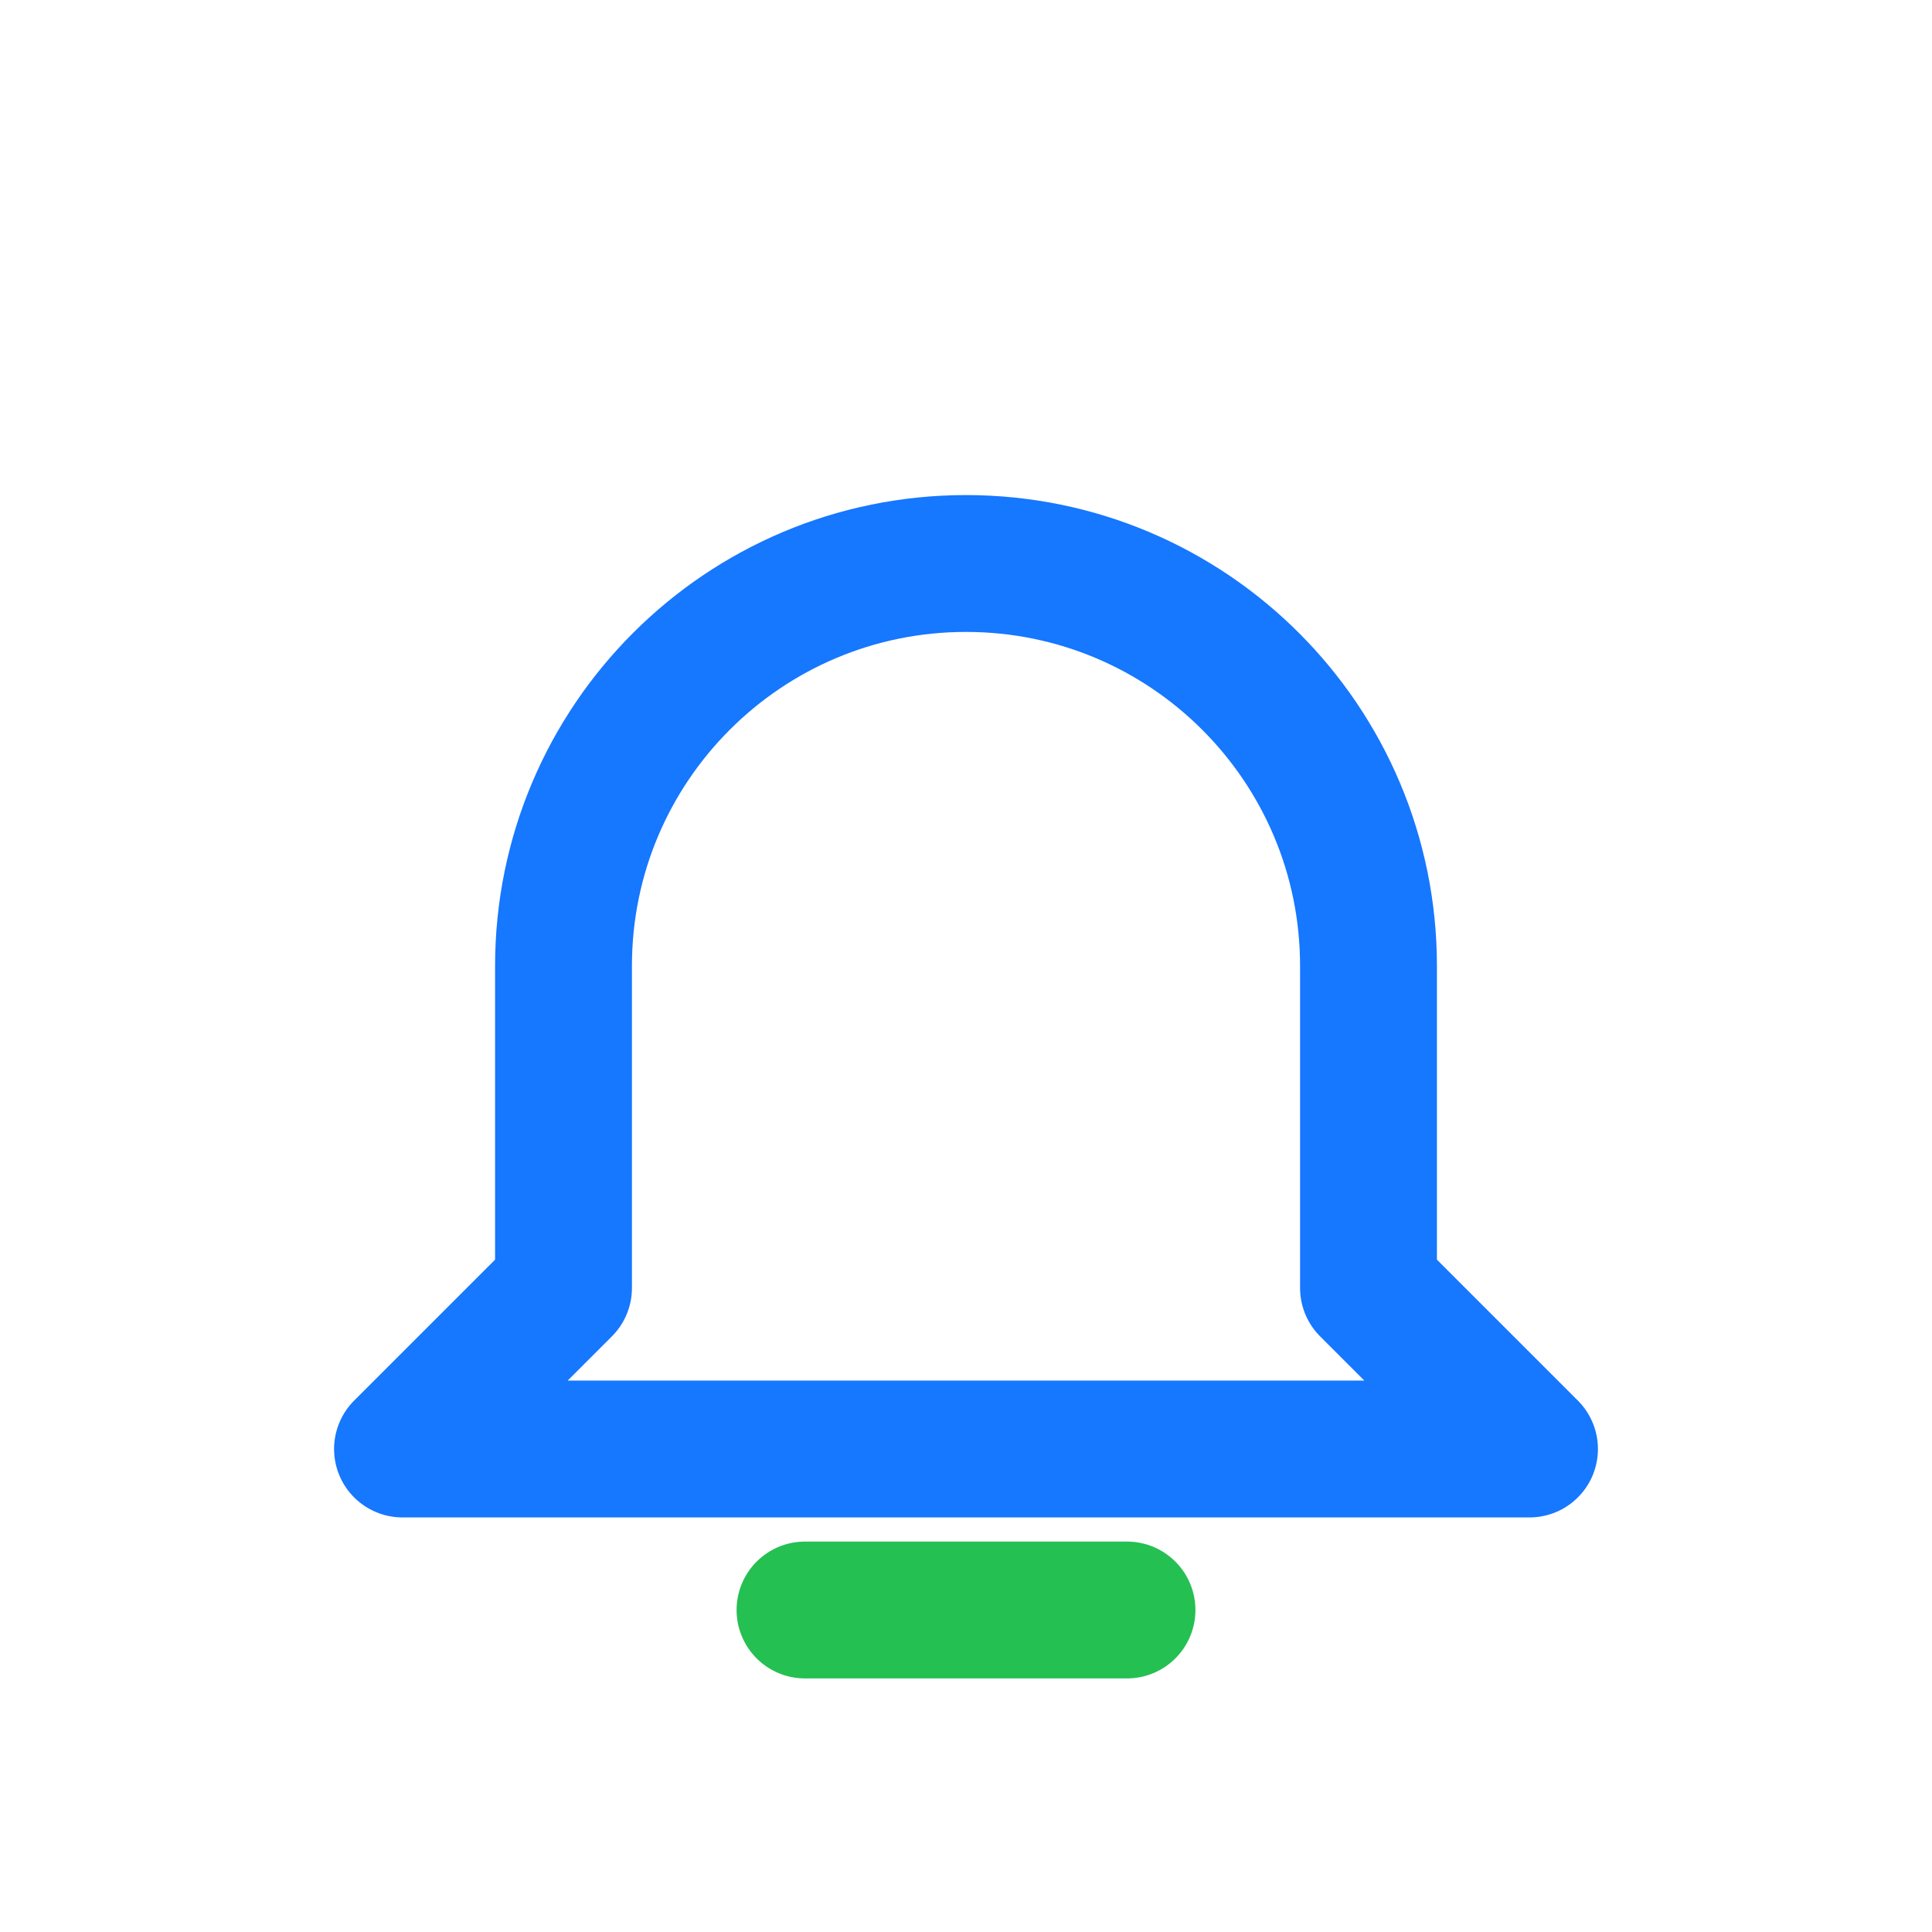
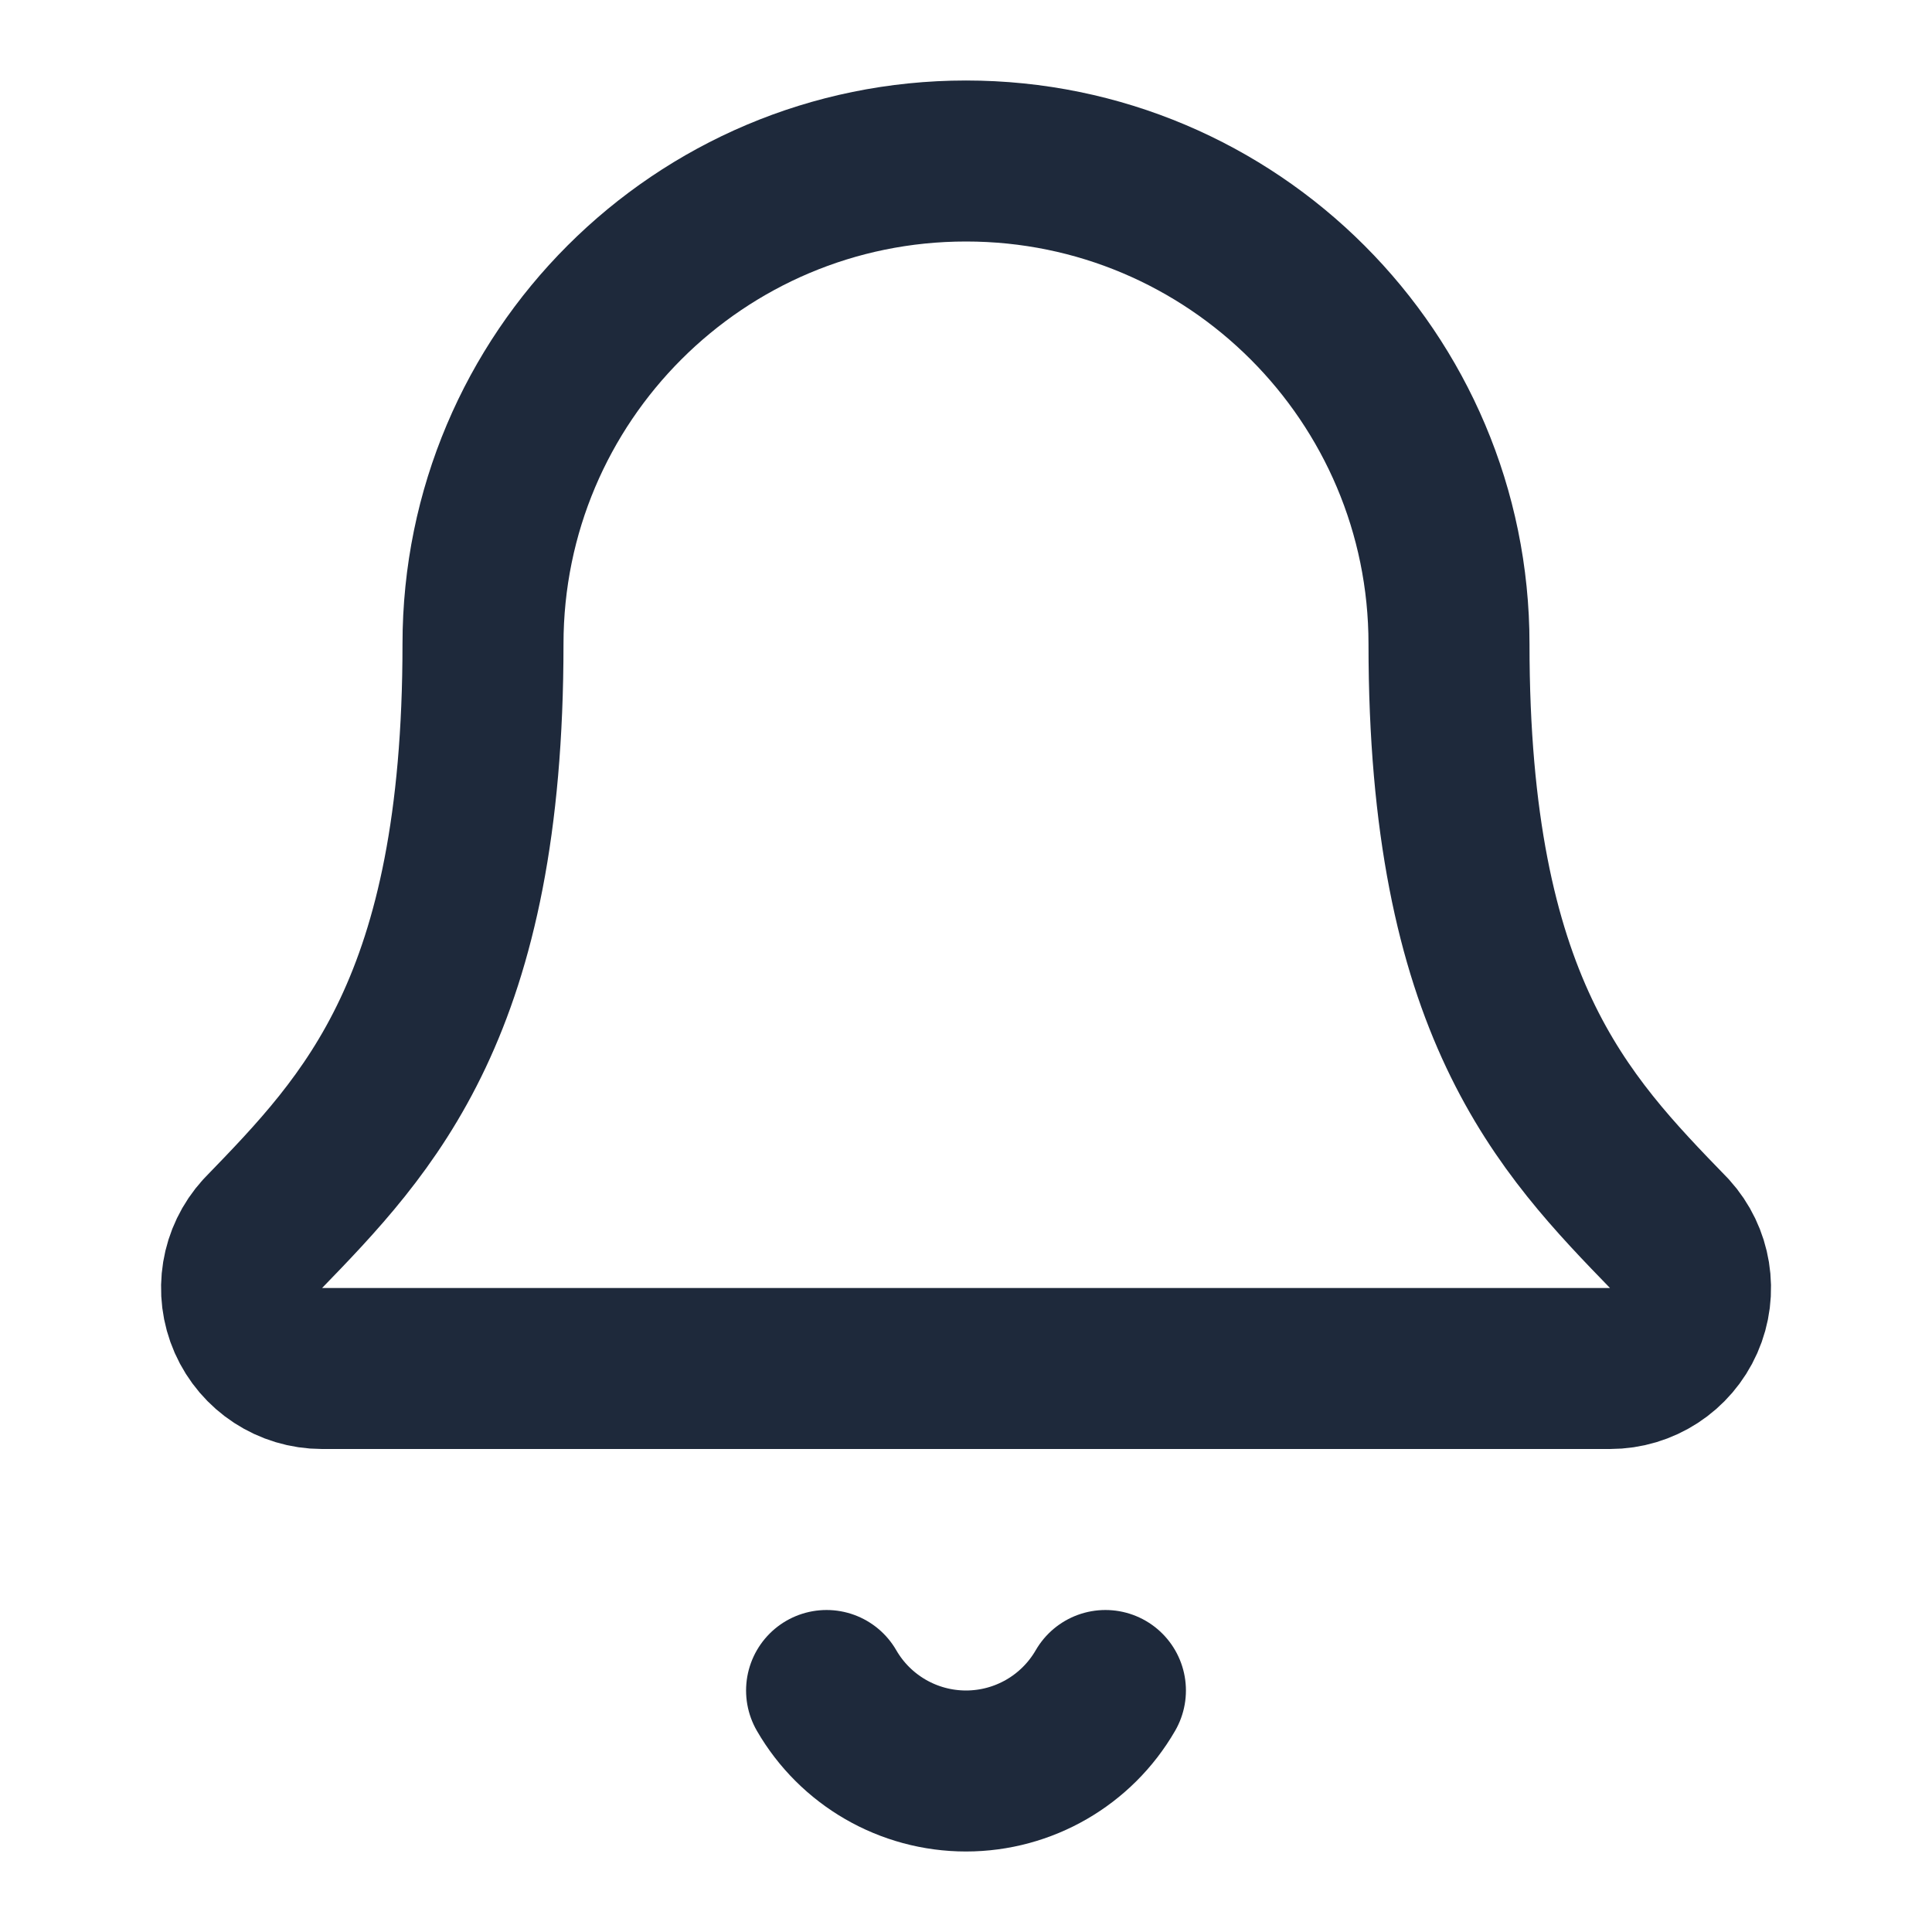
- <svg xmlns="http://www.w3.org/2000/svg" width="24" height="24" viewBox="0 0 24 24" fill="none">
-   <path d="M7 12a5 5 0 0 1 10 0v4l2 2H5l2-2v-4Z" stroke="#1677ff" stroke-width="1.7" stroke-linejoin="round" />
-   <path d="M10 20h4" stroke="#24c052" stroke-width="1.7" stroke-linecap="round" />
+ <svg xmlns="http://www.w3.org/2000/svg" width="24" height="24" viewBox="0 0 24 24" fill="none" stroke="#1e293b" stroke-width="2" stroke-linecap="round" stroke-linejoin="round">
+   <path d="M10.268 21a2 2 0 0 0 3.464 0" />
+   <path d="M3.262 15.326A1 1 0 0 0 4 17h16a1 1 0 0 0 .74-1.673C19.41 13.956 18 12.499 18 8A6 6 0 0 0 6 8c0 4.499-1.411 5.956-2.738 7.326" />
</svg>
